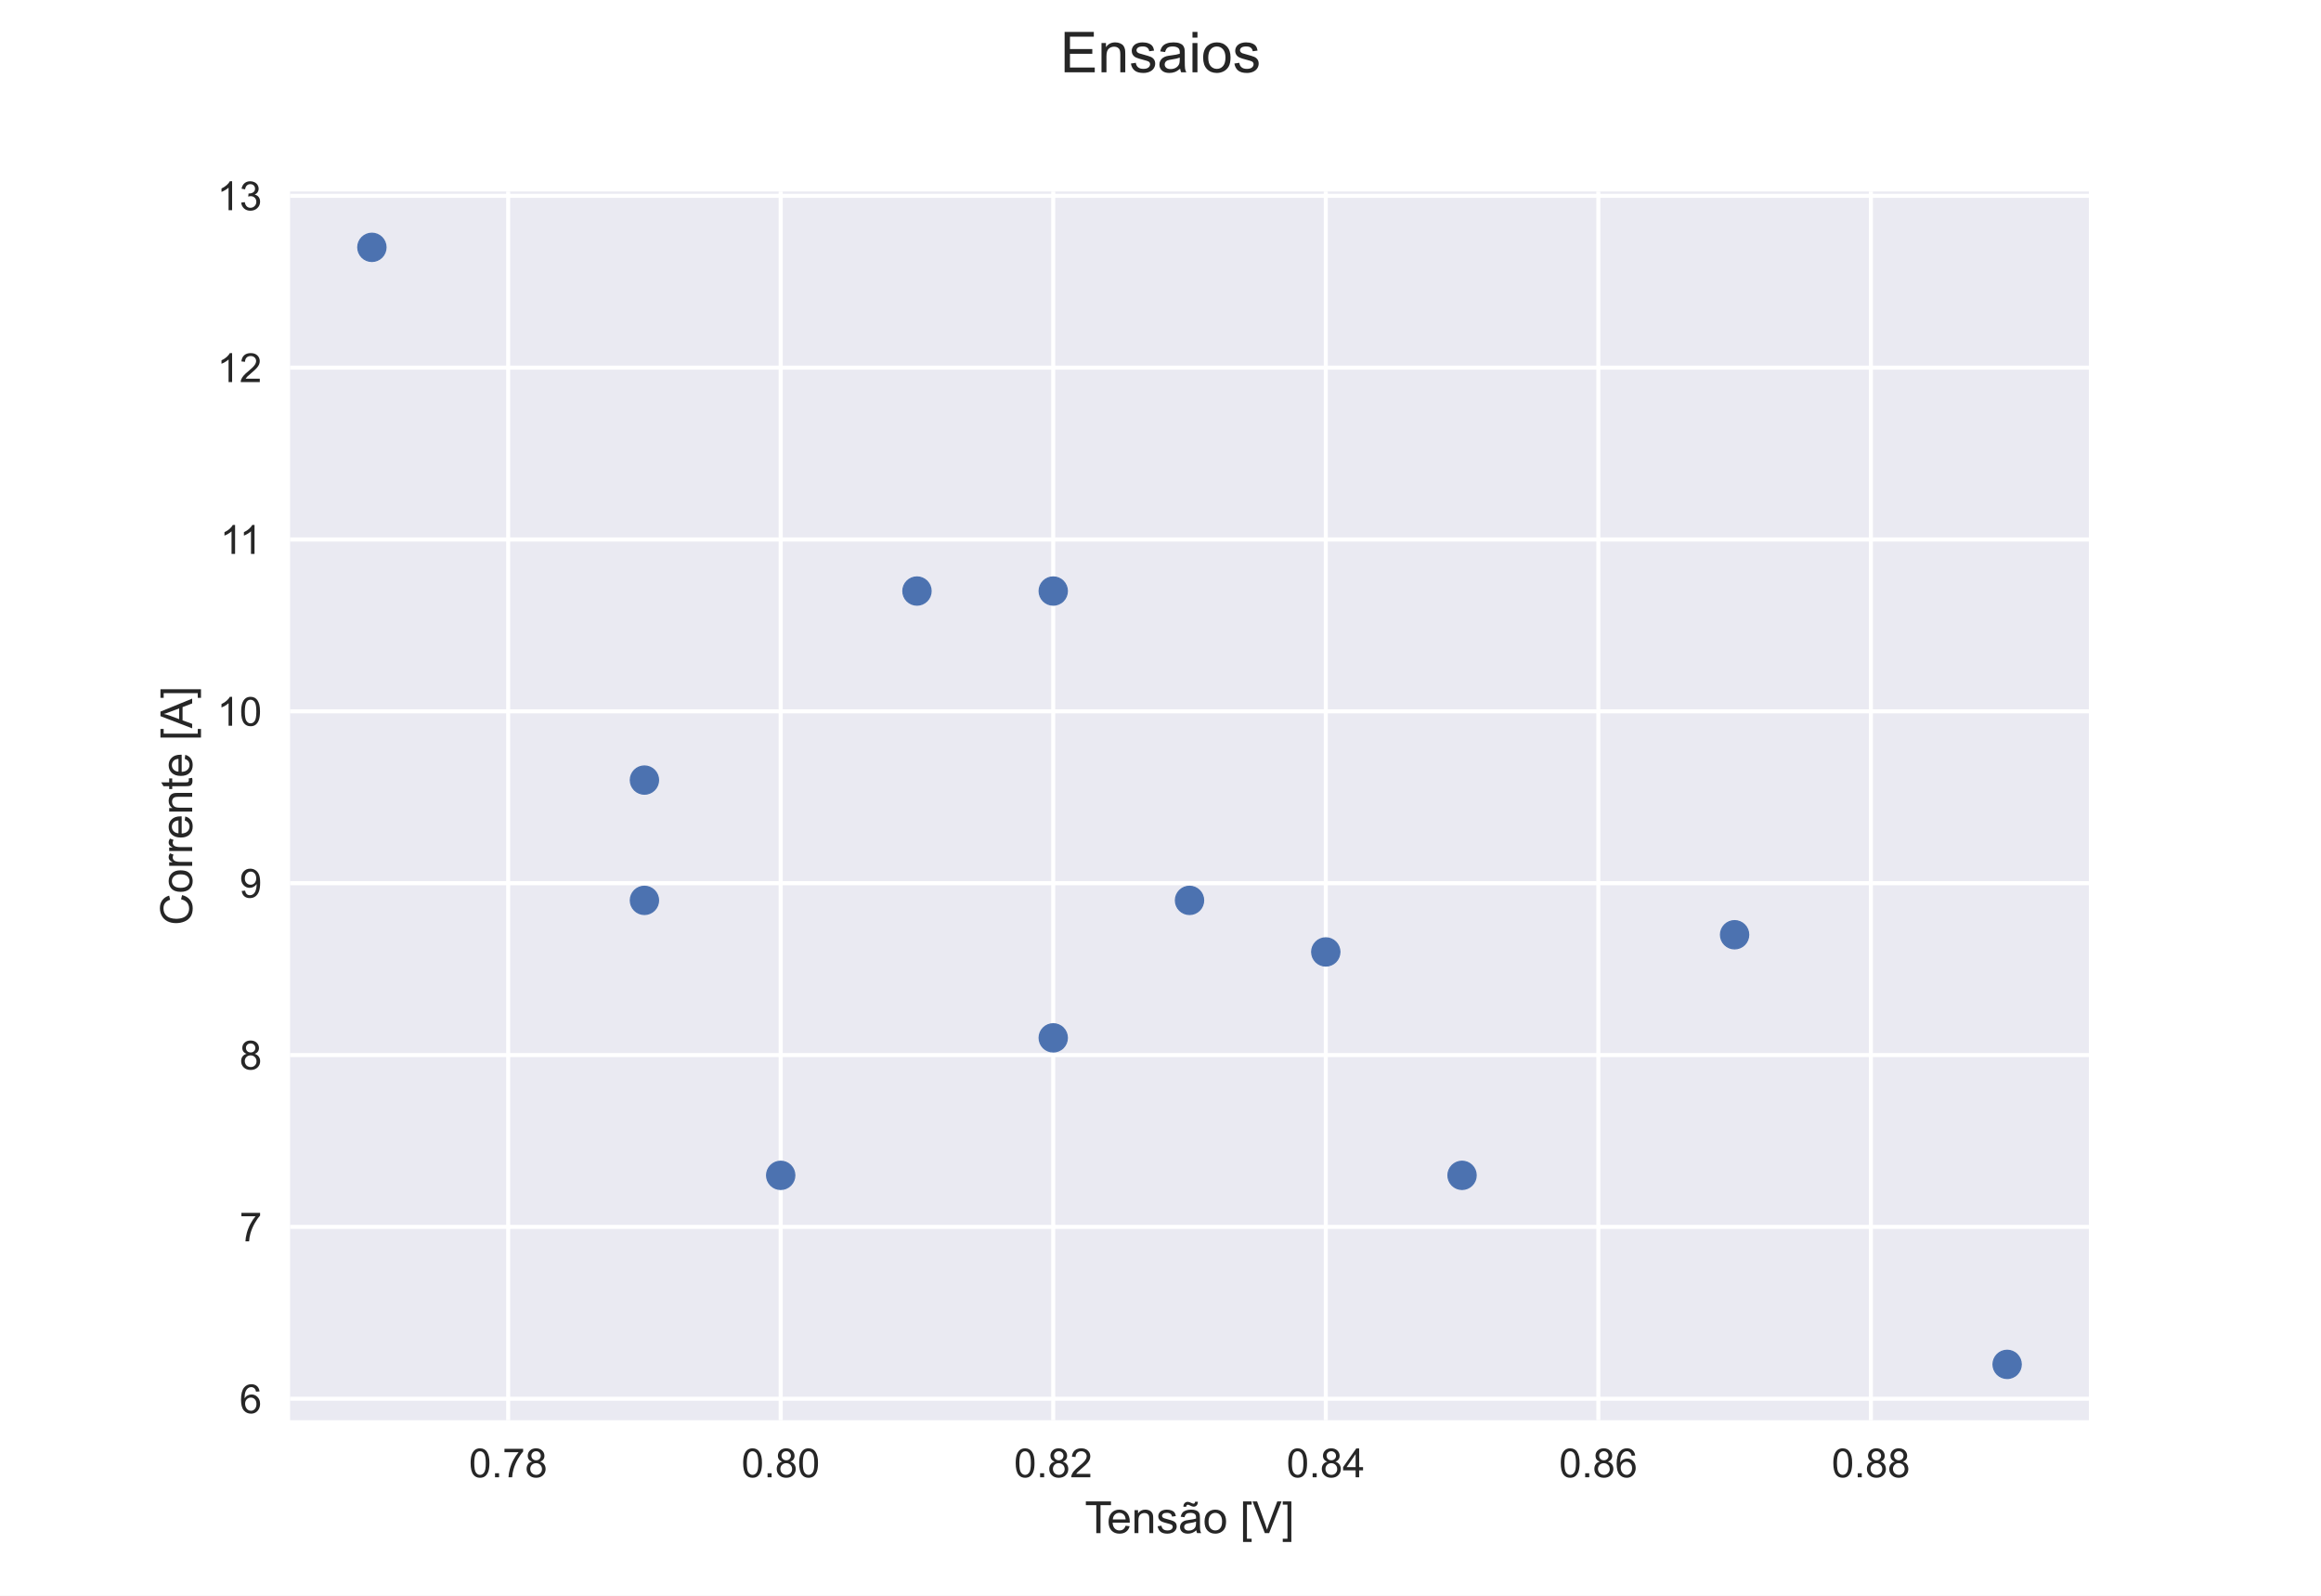
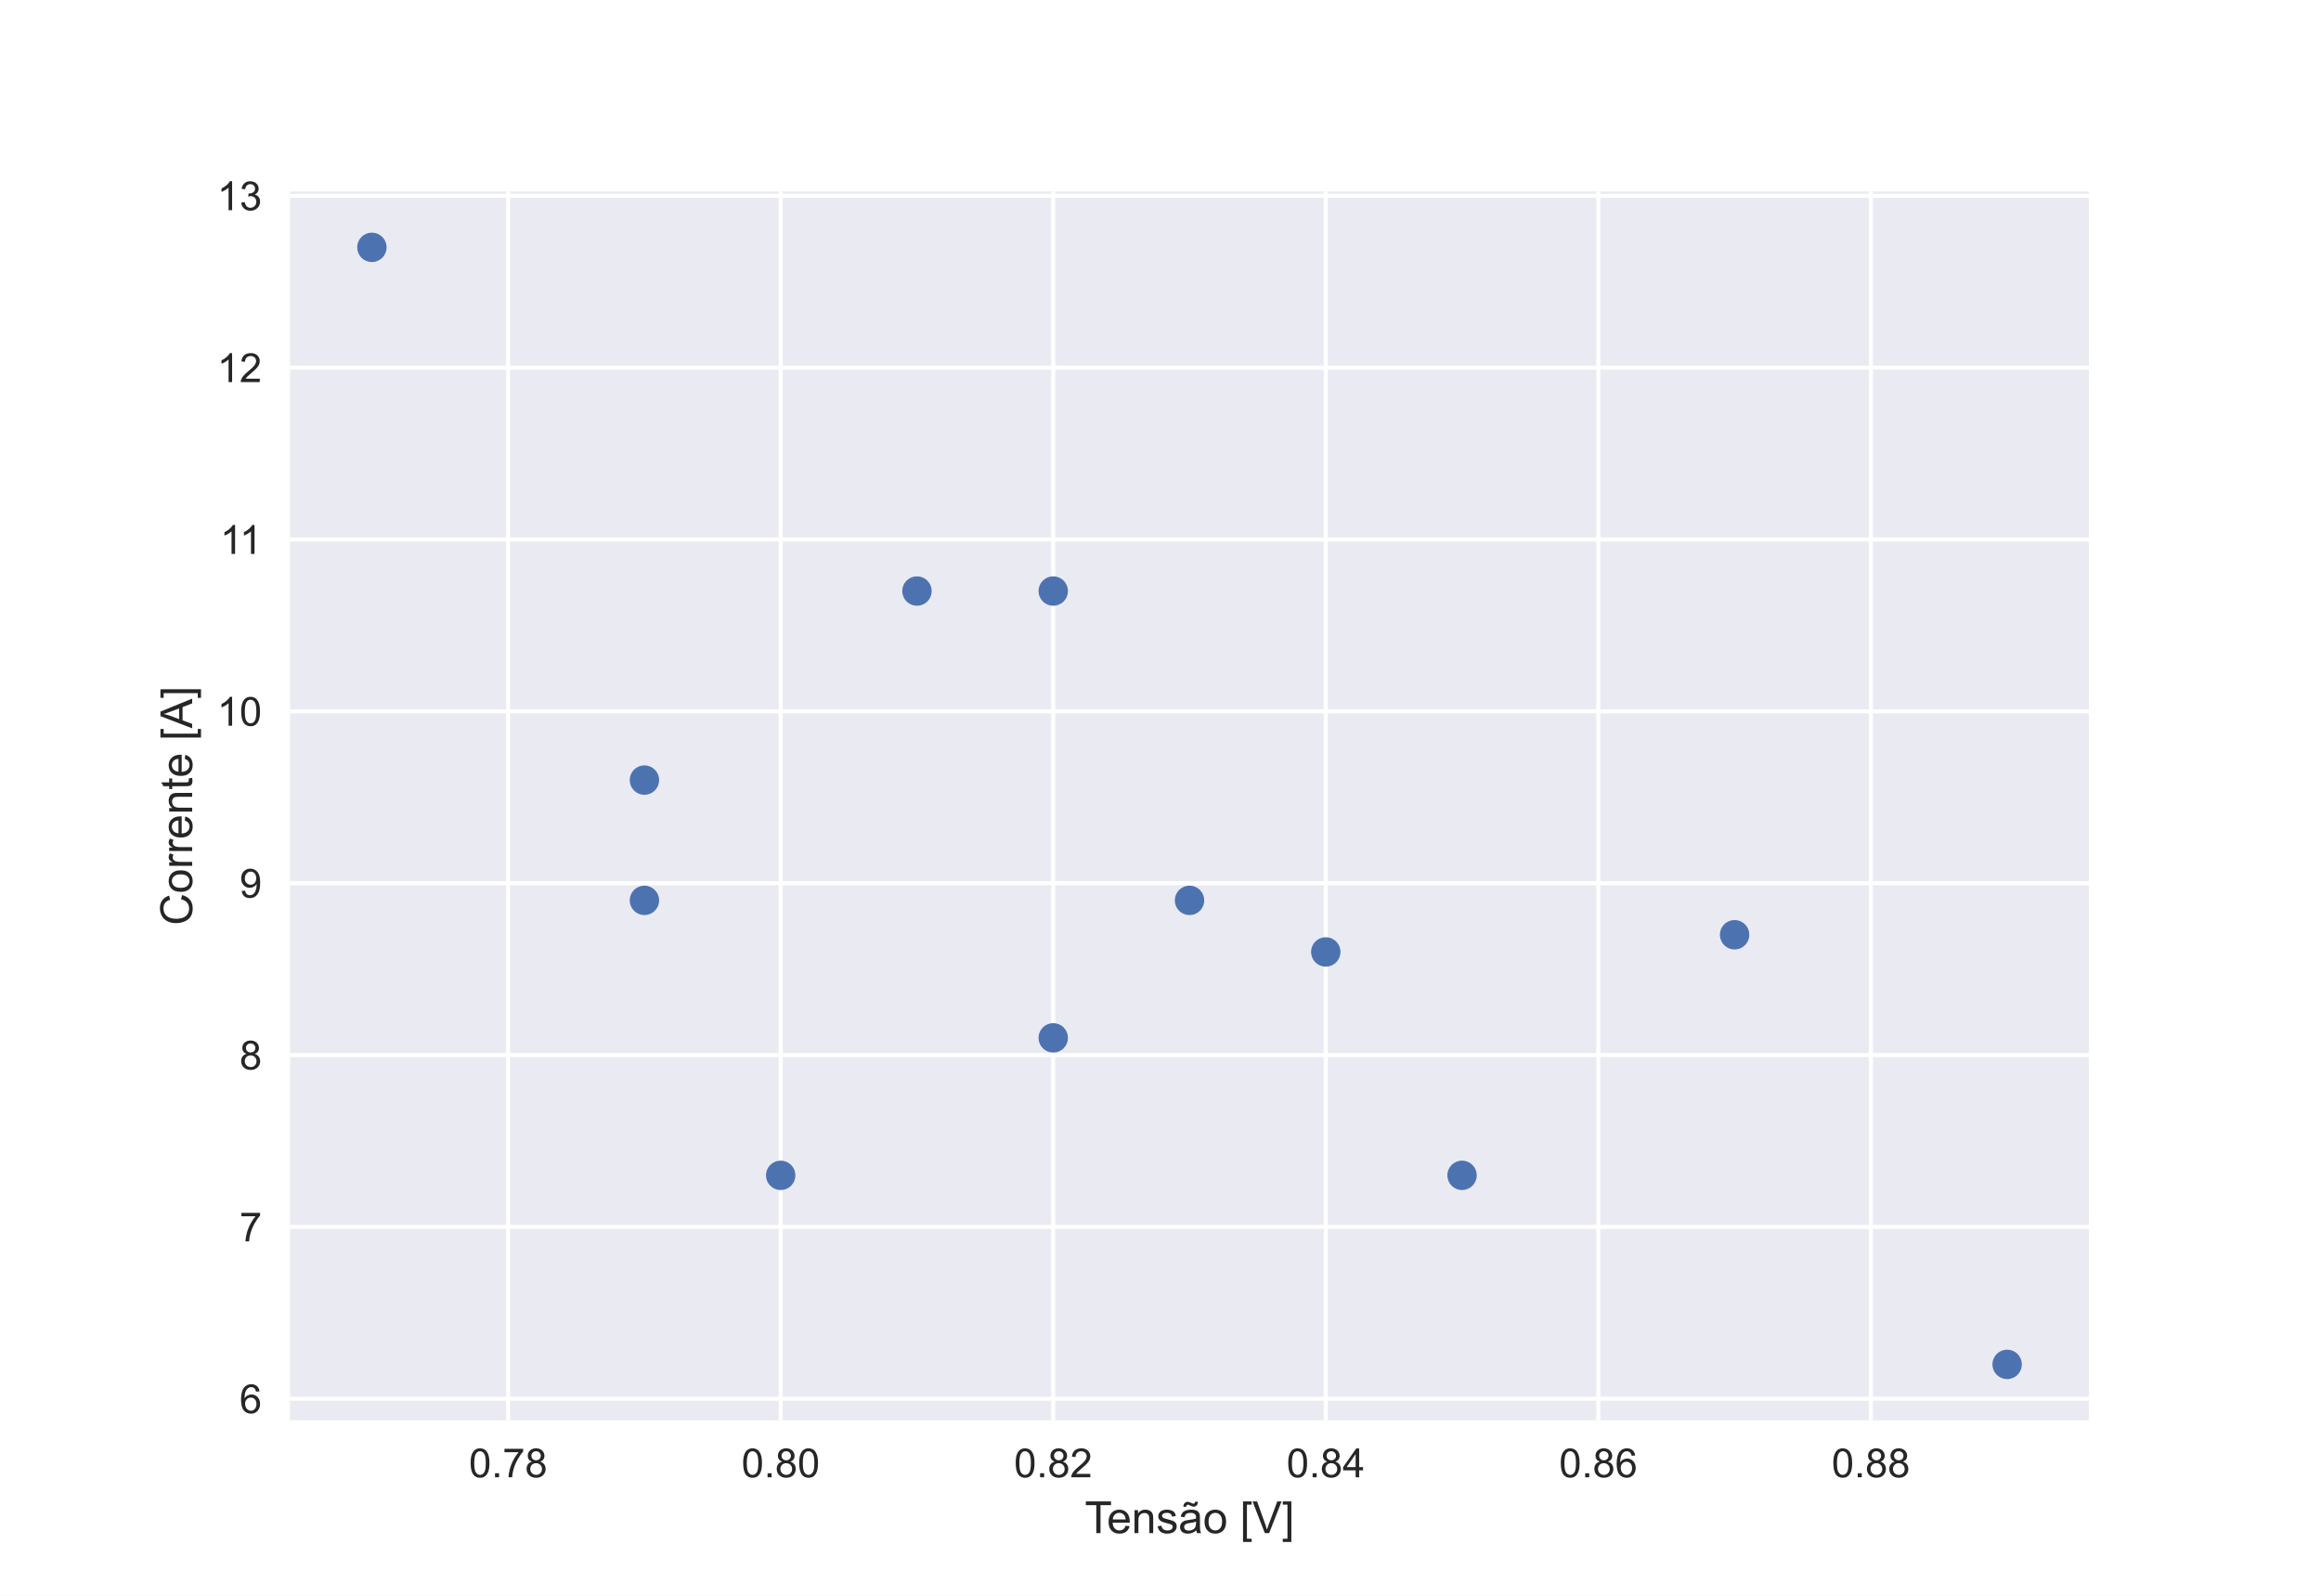
<svg xmlns="http://www.w3.org/2000/svg" xmlns:xlink="http://www.w3.org/1999/xlink" width="576pt" height="396pt" viewBox="0 0 576 396" version="1.1">
  <defs>
    <style type="text/css">*{stroke-linejoin: round; stroke-linecap: butt}</style>
  </defs>
  <g id="figure_1">
    <g id="patch_1">
      <path d="M 0 396  L 576 396  L 576 0  L 0 0  z " style="fill: #ffffff" />
    </g>
    <g id="axes_1">
      <g id="patch_2">
        <path d="M 72 352.44  L 518.4 352.44  L 518.4 47.52  L 72 47.52  z " style="fill: #eaeaf2" />
      </g>
      <g id="matplotlib.axis_1">
        <g id="xtick_1">
          <g id="line2d_1">
-             <path d="M 126.109 352.44  L 126.109 47.52  " clip-path="url(#pfe2d88cea8)" style="fill: none; stroke: #ffffff; stroke-linecap: round" />
+             <path d="M 126.109 352.44  L 126.109 47.52  " clip-path="url(#pfd1eeb20f1)" style="fill: none; stroke: #ffffff; stroke-linecap: round" />
          </g>
          <g id="line2d_2" />
          <g id="text_1">
            <g style="fill: #262626" transform="translate(116.3786 366.5978) scale(0.1 -0.1)">
              <defs>
                <path id="ArialMT-30" d="M 266 2259  Q 266 3072 433 3567  Q 600 4063 929 4331  Q 1259 4600 1759 4600  Q 2128 4600 2406 4451  Q 2684 4303 2865 4023  Q 3047 3744 3150 3342  Q 3253 2941 3253 2259  Q 3253 1453 3087 958  Q 2922 463 2592 192  Q 2263 -78 1759 -78  Q 1097 -78 719 397  Q 266 969 266 2259  z M 844 2259  Q 844 1131 1108 757  Q 1372 384 1759 384  Q 2147 384 2411 759  Q 2675 1134 2675 2259  Q 2675 3391 2411 3762  Q 2147 4134 1753 4134  Q 1366 4134 1134 3806  Q 844 3388 844 2259  z " transform="scale(0.015625)" />
                <path id="ArialMT-2e" d="M 581 0  L 581 641  L 1222 641  L 1222 0  L 581 0  z " transform="scale(0.015625)" />
                <path id="ArialMT-37" d="M 303 3981  L 303 4522  L 3269 4522  L 3269 4084  Q 2831 3619 2401 2847  Q 1972 2075 1738 1259  Q 1569 684 1522 0  L 944 0  Q 953 541 1156 1306  Q 1359 2072 1739 2783  Q 2119 3494 2547 3981  L 303 3981  z " transform="scale(0.015625)" />
                <path id="ArialMT-38" d="M 1131 2484  Q 781 2613 612 2850  Q 444 3088 444 3419  Q 444 3919 803 4259  Q 1163 4600 1759 4600  Q 2359 4600 2725 4251  Q 3091 3903 3091 3403  Q 3091 3084 2923 2848  Q 2756 2613 2416 2484  Q 2838 2347 3058 2040  Q 3278 1734 3278 1309  Q 3278 722 2862 322  Q 2447 -78 1769 -78  Q 1091 -78 675 323  Q 259 725 259 1325  Q 259 1772 486 2073  Q 713 2375 1131 2484  z M 1019 3438  Q 1019 3113 1228 2906  Q 1438 2700 1772 2700  Q 2097 2700 2305 2904  Q 2513 3109 2513 3406  Q 2513 3716 2298 3927  Q 2084 4138 1766 4138  Q 1444 4138 1231 3931  Q 1019 3725 1019 3438  z M 838 1322  Q 838 1081 952 856  Q 1066 631 1291 507  Q 1516 384 1775 384  Q 2178 384 2440 643  Q 2703 903 2703 1303  Q 2703 1709 2433 1975  Q 2163 2241 1756 2241  Q 1359 2241 1098 1978  Q 838 1716 838 1322  z " transform="scale(0.015625)" />
              </defs>
              <use xlink:href="#ArialMT-30" />
              <use xlink:href="#ArialMT-2e" x="55.615" />
              <use xlink:href="#ArialMT-37" x="83.398" />
              <use xlink:href="#ArialMT-38" x="139.014" />
            </g>
          </g>
        </g>
        <g id="xtick_2">
          <g id="line2d_3">
-             <path d="M 193.745 352.44  L 193.745 47.52  " clip-path="url(#pfe2d88cea8)" style="fill: none; stroke: #ffffff; stroke-linecap: round" />
+             <path d="M 193.745 352.44  L 193.745 47.52  " clip-path="url(#pfd1eeb20f1)" style="fill: none; stroke: #ffffff; stroke-linecap: round" />
          </g>
          <g id="line2d_4" />
          <g id="text_2">
            <g style="fill: #262626" transform="translate(184.015 366.5978) scale(0.1 -0.1)">
              <use xlink:href="#ArialMT-30" />
              <use xlink:href="#ArialMT-2e" x="55.615" />
              <use xlink:href="#ArialMT-38" x="83.398" />
              <use xlink:href="#ArialMT-30" x="139.014" />
            </g>
          </g>
        </g>
        <g id="xtick_3">
          <g id="line2d_5">
-             <path d="M 261.382 352.44  L 261.382 47.52  " clip-path="url(#pfe2d88cea8)" style="fill: none; stroke: #ffffff; stroke-linecap: round" />
+             <path d="M 261.382 352.44  L 261.382 47.52  " clip-path="url(#pfd1eeb20f1)" style="fill: none; stroke: #ffffff; stroke-linecap: round" />
          </g>
          <g id="line2d_6" />
          <g id="text_3">
            <g style="fill: #262626" transform="translate(251.6513 366.5978) scale(0.1 -0.1)">
              <defs>
                <path id="ArialMT-32" d="M 3222 541  L 3222 0  L 194 0  Q 188 203 259 391  Q 375 700 629 1000  Q 884 1300 1366 1694  Q 2113 2306 2375 2664  Q 2638 3022 2638 3341  Q 2638 3675 2398 3904  Q 2159 4134 1775 4134  Q 1369 4134 1125 3890  Q 881 3647 878 3216  L 300 3275  Q 359 3922 746 4261  Q 1134 4600 1788 4600  Q 2447 4600 2831 4234  Q 3216 3869 3216 3328  Q 3216 3053 3103 2787  Q 2991 2522 2730 2228  Q 2469 1934 1863 1422  Q 1356 997 1212 845  Q 1069 694 975 541  L 3222 541  z " transform="scale(0.015625)" />
              </defs>
              <use xlink:href="#ArialMT-30" />
              <use xlink:href="#ArialMT-2e" x="55.615" />
              <use xlink:href="#ArialMT-38" x="83.398" />
              <use xlink:href="#ArialMT-32" x="139.014" />
            </g>
          </g>
        </g>
        <g id="xtick_4">
          <g id="line2d_7">
-             <path d="M 329.018 352.44  L 329.018 47.52  " clip-path="url(#pfe2d88cea8)" style="fill: none; stroke: #ffffff; stroke-linecap: round" />
+             <path d="M 329.018 352.44  L 329.018 47.52  " clip-path="url(#pfd1eeb20f1)" style="fill: none; stroke: #ffffff; stroke-linecap: round" />
          </g>
          <g id="line2d_8" />
          <g id="text_4">
            <g style="fill: #262626" transform="translate(319.2877 366.5978) scale(0.1 -0.1)">
              <defs>
                <path id="ArialMT-34" d="M 2069 0  L 2069 1097  L 81 1097  L 81 1613  L 2172 4581  L 2631 4581  L 2631 1613  L 3250 1613  L 3250 1097  L 2631 1097  L 2631 0  L 2069 0  z M 2069 1613  L 2069 3678  L 634 1613  L 2069 1613  z " transform="scale(0.015625)" />
              </defs>
              <use xlink:href="#ArialMT-30" />
              <use xlink:href="#ArialMT-2e" x="55.615" />
              <use xlink:href="#ArialMT-38" x="83.398" />
              <use xlink:href="#ArialMT-34" x="139.014" />
            </g>
          </g>
        </g>
        <g id="xtick_5">
          <g id="line2d_9">
-             <path d="M 396.655 352.44  L 396.655 47.52  " clip-path="url(#pfe2d88cea8)" style="fill: none; stroke: #ffffff; stroke-linecap: round" />
+             <path d="M 396.655 352.44  L 396.655 47.52  " clip-path="url(#pfd1eeb20f1)" style="fill: none; stroke: #ffffff; stroke-linecap: round" />
          </g>
          <g id="line2d_10" />
          <g id="text_5">
            <g style="fill: #262626" transform="translate(386.9241 366.5978) scale(0.1 -0.1)">
              <defs>
                <path id="ArialMT-36" d="M 3184 3459  L 2625 3416  Q 2550 3747 2413 3897  Q 2184 4138 1850 4138  Q 1581 4138 1378 3988  Q 1113 3794 959 3422  Q 806 3050 800 2363  Q 1003 2672 1297 2822  Q 1591 2972 1913 2972  Q 2475 2972 2870 2558  Q 3266 2144 3266 1488  Q 3266 1056 3080 686  Q 2894 316 2569 119  Q 2244 -78 1831 -78  Q 1128 -78 684 439  Q 241 956 241 2144  Q 241 3472 731 4075  Q 1159 4600 1884 4600  Q 2425 4600 2770 4297  Q 3116 3994 3184 3459  z M 888 1484  Q 888 1194 1011 928  Q 1134 663 1356 523  Q 1578 384 1822 384  Q 2178 384 2434 671  Q 2691 959 2691 1453  Q 2691 1928 2437 2201  Q 2184 2475 1800 2475  Q 1419 2475 1153 2201  Q 888 1928 888 1484  z " transform="scale(0.015625)" />
              </defs>
              <use xlink:href="#ArialMT-30" />
              <use xlink:href="#ArialMT-2e" x="55.615" />
              <use xlink:href="#ArialMT-38" x="83.398" />
              <use xlink:href="#ArialMT-36" x="139.014" />
            </g>
          </g>
        </g>
        <g id="xtick_6">
          <g id="line2d_11">
-             <path d="M 464.291 352.44  L 464.291 47.52  " clip-path="url(#pfe2d88cea8)" style="fill: none; stroke: #ffffff; stroke-linecap: round" />
+             <path d="M 464.291 352.44  L 464.291 47.52  " clip-path="url(#pfd1eeb20f1)" style="fill: none; stroke: #ffffff; stroke-linecap: round" />
          </g>
          <g id="line2d_12" />
          <g id="text_6">
            <g style="fill: #262626" transform="translate(454.5604 366.5978) scale(0.1 -0.1)">
              <use xlink:href="#ArialMT-30" />
              <use xlink:href="#ArialMT-2e" x="55.615" />
              <use xlink:href="#ArialMT-38" x="83.398" />
              <use xlink:href="#ArialMT-38" x="139.014" />
            </g>
          </g>
        </g>
        <g id="text_7">
          <g style="fill: #262626" transform="translate(269.2159 380.4589) scale(0.11 -0.11)">
            <defs>
              <path id="ArialMT-54" d="M 1659 0  L 1659 4041  L 150 4041  L 150 4581  L 3781 4581  L 3781 4041  L 2266 4041  L 2266 0  L 1659 0  z " transform="scale(0.015625)" />
              <path id="ArialMT-65" d="M 2694 1069  L 3275 997  Q 3138 488 2766 206  Q 2394 -75 1816 -75  Q 1088 -75 661 373  Q 234 822 234 1631  Q 234 2469 665 2931  Q 1097 3394 1784 3394  Q 2450 3394 2872 2941  Q 3294 2488 3294 1666  Q 3294 1616 3291 1516  L 816 1516  Q 847 969 1125 678  Q 1403 388 1819 388  Q 2128 388 2347 550  Q 2566 713 2694 1069  z M 847 1978  L 2700 1978  Q 2663 2397 2488 2606  Q 2219 2931 1791 2931  Q 1403 2931 1139 2672  Q 875 2413 847 1978  z " transform="scale(0.015625)" />
              <path id="ArialMT-6e" d="M 422 0  L 422 3319  L 928 3319  L 928 2847  Q 1294 3394 1984 3394  Q 2284 3394 2536 3286  Q 2788 3178 2913 3003  Q 3038 2828 3088 2588  Q 3119 2431 3119 2041  L 3119 0  L 2556 0  L 2556 2019  Q 2556 2363 2490 2533  Q 2425 2703 2258 2804  Q 2091 2906 1866 2906  Q 1506 2906 1245 2678  Q 984 2450 984 1813  L 984 0  L 422 0  z " transform="scale(0.015625)" />
              <path id="ArialMT-73" d="M 197 991  L 753 1078  Q 800 744 1014 566  Q 1228 388 1613 388  Q 2000 388 2187 545  Q 2375 703 2375 916  Q 2375 1106 2209 1216  Q 2094 1291 1634 1406  Q 1016 1563 777 1677  Q 538 1791 414 1992  Q 291 2194 291 2438  Q 291 2659 392 2848  Q 494 3038 669 3163  Q 800 3259 1026 3326  Q 1253 3394 1513 3394  Q 1903 3394 2198 3281  Q 2494 3169 2634 2976  Q 2775 2784 2828 2463  L 2278 2388  Q 2241 2644 2061 2787  Q 1881 2931 1553 2931  Q 1166 2931 1000 2803  Q 834 2675 834 2503  Q 834 2394 903 2306  Q 972 2216 1119 2156  Q 1203 2125 1616 2013  Q 2213 1853 2448 1751  Q 2684 1650 2818 1456  Q 2953 1263 2953 975  Q 2953 694 2789 445  Q 2625 197 2315 61  Q 2006 -75 1616 -75  Q 969 -75 630 194  Q 291 463 197 991  z " transform="scale(0.015625)" />
              <path id="ArialMT-e3" d="M 2588 409  Q 2275 144 1986 34  Q 1697 -75 1366 -75  Q 819 -75 525 192  Q 231 459 231 875  Q 231 1119 342 1320  Q 453 1522 633 1644  Q 813 1766 1038 1828  Q 1203 1872 1538 1913  Q 2219 1994 2541 2106  Q 2544 2222 2544 2253  Q 2544 2597 2384 2738  Q 2169 2928 1744 2928  Q 1347 2928 1158 2789  Q 969 2650 878 2297  L 328 2372  Q 403 2725 575 2942  Q 747 3159 1072 3276  Q 1397 3394 1825 3394  Q 2250 3394 2515 3294  Q 2781 3194 2906 3042  Q 3031 2891 3081 2659  Q 3109 2516 3109 2141  L 3109 1391  Q 3109 606 3145 398  Q 3181 191 3288 0  L 2700 0  Q 2613 175 2588 409  z M 2541 1666  Q 2234 1541 1622 1453  Q 1275 1403 1131 1340  Q 988 1278 909 1158  Q 831 1038 831 891  Q 831 666 1001 516  Q 1172 366 1500 366  Q 1825 366 2078 508  Q 2331 650 2450 897  Q 2541 1088 2541 1459  L 2541 1666  z M 718 3809  Q 715 4134 896 4328  Q 1074 4522 1352 4522  Q 1546 4522 1880 4353  Q 2065 4259 2174 4259  Q 2274 4259 2327 4314  Q 2380 4369 2402 4531  L 2809 4531  Q 2799 4175 2629 3997  Q 2459 3819 2196 3819  Q 1999 3819 1677 3994  Q 1468 4106 1371 4106  Q 1265 4106 1199 4031  Q 1130 3956 1134 3809  L 718 3809  z " transform="scale(0.015625)" />
              <path id="ArialMT-6f" d="M 213 1659  Q 213 2581 725 3025  Q 1153 3394 1769 3394  Q 2453 3394 2887 2945  Q 3322 2497 3322 1706  Q 3322 1066 3130 698  Q 2938 331 2570 128  Q 2203 -75 1769 -75  Q 1072 -75 642 372  Q 213 819 213 1659  z M 791 1659  Q 791 1022 1069 705  Q 1347 388 1769 388  Q 2188 388 2466 706  Q 2744 1025 2744 1678  Q 2744 2294 2464 2611  Q 2184 2928 1769 2928  Q 1347 2928 1069 2612  Q 791 2297 791 1659  z " transform="scale(0.015625)" />
              <path id="ArialMT-20" transform="scale(0.015625)" />
              <path id="ArialMT-5b" d="M 434 -1272  L 434 4581  L 1675 4581  L 1675 4116  L 997 4116  L 997 -806  L 1675 -806  L 1675 -1272  L 434 -1272  z " transform="scale(0.015625)" />
              <path id="ArialMT-56" d="M 1803 0  L 28 4581  L 684 4581  L 1875 1253  Q 2019 853 2116 503  Q 2222 878 2363 1253  L 3600 4581  L 4219 4581  L 2425 0  L 1803 0  z " transform="scale(0.015625)" />
              <path id="ArialMT-5d" d="M 1363 -1272  L 122 -1272  L 122 -806  L 800 -806  L 800 4116  L 122 4116  L 122 4581  L 1363 4581  L 1363 -1272  z " transform="scale(0.015625)" />
            </defs>
            <use xlink:href="#ArialMT-54" />
            <use xlink:href="#ArialMT-65" x="49.959" />
            <use xlink:href="#ArialMT-6e" x="105.574" />
            <use xlink:href="#ArialMT-73" x="161.189" />
            <use xlink:href="#ArialMT-e3" x="211.189" />
            <use xlink:href="#ArialMT-6f" x="266.805" />
            <use xlink:href="#ArialMT-20" x="322.42" />
            <use xlink:href="#ArialMT-5b" x="350.203" />
            <use xlink:href="#ArialMT-56" x="377.986" />
            <use xlink:href="#ArialMT-5d" x="444.686" />
          </g>
        </g>
      </g>
      <g id="matplotlib.axis_2">
        <g id="ytick_1">
          <g id="line2d_13">
-             <path d="M 72 347.109  L 518.4 347.109  " clip-path="url(#pfe2d88cea8)" style="fill: none; stroke: #ffffff; stroke-linecap: round" />
+             <path d="M 72 347.109  L 518.4 347.109  " clip-path="url(#pfd1eeb20f1)" style="fill: none; stroke: #ffffff; stroke-linecap: round" />
          </g>
          <g id="line2d_14" />
          <g id="text_8">
            <g style="fill: #262626" transform="translate(59.43906 350.6881) scale(0.1 -0.1)">
              <use xlink:href="#ArialMT-36" />
            </g>
          </g>
        </g>
        <g id="ytick_2">
          <g id="line2d_15">
-             <path d="M 72 304.463  L 518.4 304.463  " clip-path="url(#pfe2d88cea8)" style="fill: none; stroke: #ffffff; stroke-linecap: round" />
+             <path d="M 72 304.463  L 518.4 304.463  " clip-path="url(#pfd1eeb20f1)" style="fill: none; stroke: #ffffff; stroke-linecap: round" />
          </g>
          <g id="line2d_16" />
          <g id="text_9">
            <g style="fill: #262626" transform="translate(59.43906 308.042) scale(0.1 -0.1)">
              <use xlink:href="#ArialMT-37" />
            </g>
          </g>
        </g>
        <g id="ytick_3">
          <g id="line2d_17">
-             <path d="M 72 261.817  L 518.4 261.817  " clip-path="url(#pfe2d88cea8)" style="fill: none; stroke: #ffffff; stroke-linecap: round" />
+             <path d="M 72 261.817  L 518.4 261.817  " clip-path="url(#pfd1eeb20f1)" style="fill: none; stroke: #ffffff; stroke-linecap: round" />
          </g>
          <g id="line2d_18" />
          <g id="text_10">
            <g style="fill: #262626" transform="translate(59.43906 265.3958) scale(0.1 -0.1)">
              <use xlink:href="#ArialMT-38" />
            </g>
          </g>
        </g>
        <g id="ytick_4">
          <g id="line2d_19">
-             <path d="M 72 219.171  L 518.4 219.171  " clip-path="url(#pfe2d88cea8)" style="fill: none; stroke: #ffffff; stroke-linecap: round" />
+             <path d="M 72 219.171  L 518.4 219.171  " clip-path="url(#pfd1eeb20f1)" style="fill: none; stroke: #ffffff; stroke-linecap: round" />
          </g>
          <g id="line2d_20" />
          <g id="text_11">
            <g style="fill: #262626" transform="translate(59.43906 222.7497) scale(0.1 -0.1)">
              <defs>
                <path id="ArialMT-39" d="M 350 1059  L 891 1109  Q 959 728 1153 556  Q 1347 384 1650 384  Q 1909 384 2104 503  Q 2300 622 2425 820  Q 2550 1019 2634 1356  Q 2719 1694 2719 2044  Q 2719 2081 2716 2156  Q 2547 1888 2255 1720  Q 1963 1553 1622 1553  Q 1053 1553 659 1965  Q 266 2378 266 3053  Q 266 3750 677 4175  Q 1088 4600 1706 4600  Q 2153 4600 2523 4359  Q 2894 4119 3086 3673  Q 3278 3228 3278 2384  Q 3278 1506 3087 986  Q 2897 466 2520 194  Q 2144 -78 1638 -78  Q 1100 -78 759 220  Q 419 519 350 1059  z M 2653 3081  Q 2653 3566 2395 3850  Q 2138 4134 1775 4134  Q 1400 4134 1122 3828  Q 844 3522 844 3034  Q 844 2597 1108 2323  Q 1372 2050 1759 2050  Q 2150 2050 2401 2323  Q 2653 2597 2653 3081  z " transform="scale(0.015625)" />
              </defs>
              <use xlink:href="#ArialMT-39" />
            </g>
          </g>
        </g>
        <g id="ytick_5">
          <g id="line2d_21">
-             <path d="M 72 176.525  L 518.4 176.525  " clip-path="url(#pfe2d88cea8)" style="fill: none; stroke: #ffffff; stroke-linecap: round" />
+             <path d="M 72 176.525  L 518.4 176.525  " clip-path="url(#pfd1eeb20f1)" style="fill: none; stroke: #ffffff; stroke-linecap: round" />
          </g>
          <g id="line2d_22" />
          <g id="text_12">
            <g style="fill: #262626" transform="translate(53.87812 180.1035) scale(0.1 -0.1)">
              <defs>
                <path id="ArialMT-31" d="M 2384 0  L 1822 0  L 1822 3584  Q 1619 3391 1289 3197  Q 959 3003 697 2906  L 697 3450  Q 1169 3672 1522 3987  Q 1875 4303 2022 4600  L 2384 4600  L 2384 0  z " transform="scale(0.015625)" />
              </defs>
              <use xlink:href="#ArialMT-31" />
              <use xlink:href="#ArialMT-30" x="55.615" />
            </g>
          </g>
        </g>
        <g id="ytick_6">
          <g id="line2d_23">
-             <path d="M 72 133.878  L 518.4 133.878  " clip-path="url(#pfe2d88cea8)" style="fill: none; stroke: #ffffff; stroke-linecap: round" />
+             <path d="M 72 133.878  L 518.4 133.878  " clip-path="url(#pfd1eeb20f1)" style="fill: none; stroke: #ffffff; stroke-linecap: round" />
          </g>
          <g id="line2d_24" />
          <g id="text_13">
            <g style="fill: #262626" transform="translate(54.61563 137.4574) scale(0.1 -0.1)">
              <use xlink:href="#ArialMT-31" />
              <use xlink:href="#ArialMT-31" x="48.24" />
            </g>
          </g>
        </g>
        <g id="ytick_7">
          <g id="line2d_25">
-             <path d="M 72 91.232  L 518.4 91.232  " clip-path="url(#pfe2d88cea8)" style="fill: none; stroke: #ffffff; stroke-linecap: round" />
+             <path d="M 72 91.232  L 518.4 91.232  " clip-path="url(#pfd1eeb20f1)" style="fill: none; stroke: #ffffff; stroke-linecap: round" />
          </g>
          <g id="line2d_26" />
          <g id="text_14">
            <g style="fill: #262626" transform="translate(53.87812 94.81121) scale(0.1 -0.1)">
              <use xlink:href="#ArialMT-31" />
              <use xlink:href="#ArialMT-32" x="55.615" />
            </g>
          </g>
        </g>
        <g id="ytick_8">
          <g id="line2d_27">
-             <path d="M 72 48.586  L 518.4 48.586  " clip-path="url(#pfe2d88cea8)" style="fill: none; stroke: #ffffff; stroke-linecap: round" />
+             <path d="M 72 48.586  L 518.4 48.586  " clip-path="url(#pfd1eeb20f1)" style="fill: none; stroke: #ffffff; stroke-linecap: round" />
          </g>
          <g id="line2d_28" />
          <g id="text_15">
            <g style="fill: #262626" transform="translate(53.87812 52.16506) scale(0.1 -0.1)">
              <defs>
                <path id="ArialMT-33" d="M 269 1209  L 831 1284  Q 928 806 1161 595  Q 1394 384 1728 384  Q 2125 384 2398 659  Q 2672 934 2672 1341  Q 2672 1728 2419 1979  Q 2166 2231 1775 2231  Q 1616 2231 1378 2169  L 1441 2663  Q 1497 2656 1531 2656  Q 1891 2656 2178 2843  Q 2466 3031 2466 3422  Q 2466 3731 2256 3934  Q 2047 4138 1716 4138  Q 1388 4138 1169 3931  Q 950 3725 888 3313  L 325 3413  Q 428 3978 793 4289  Q 1159 4600 1703 4600  Q 2078 4600 2393 4439  Q 2709 4278 2876 4000  Q 3044 3722 3044 3409  Q 3044 3113 2884 2869  Q 2725 2625 2413 2481  Q 2819 2388 3044 2092  Q 3269 1797 3269 1353  Q 3269 753 2831 336  Q 2394 -81 1725 -81  Q 1122 -81 723 278  Q 325 638 269 1209  z " transform="scale(0.015625)" />
              </defs>
              <use xlink:href="#ArialMT-31" />
              <use xlink:href="#ArialMT-33" x="55.615" />
            </g>
          </g>
        </g>
        <g id="text_16">
          <g style="fill: #262626" transform="translate(47.69188 229.6293) rotate(-90) scale(0.11 -0.11)">
            <defs>
              <path id="ArialMT-43" d="M 3763 1606  L 4369 1453  Q 4178 706 3683 314  Q 3188 -78 2472 -78  Q 1731 -78 1267 223  Q 803 525 561 1097  Q 319 1669 319 2325  Q 319 3041 592 3573  Q 866 4106 1370 4382  Q 1875 4659 2481 4659  Q 3169 4659 3637 4309  Q 4106 3959 4291 3325  L 3694 3184  Q 3534 3684 3231 3912  Q 2928 4141 2469 4141  Q 1941 4141 1586 3887  Q 1231 3634 1087 3207  Q 944 2781 944 2328  Q 944 1744 1114 1308  Q 1284 872 1643 656  Q 2003 441 2422 441  Q 2931 441 3284 734  Q 3638 1028 3763 1606  z " transform="scale(0.015625)" />
              <path id="ArialMT-72" d="M 416 0  L 416 3319  L 922 3319  L 922 2816  Q 1116 3169 1280 3281  Q 1444 3394 1641 3394  Q 1925 3394 2219 3213  L 2025 2691  Q 1819 2813 1613 2813  Q 1428 2813 1281 2702  Q 1134 2591 1072 2394  Q 978 2094 978 1738  L 978 0  L 416 0  z " transform="scale(0.015625)" />
              <path id="ArialMT-74" d="M 1650 503  L 1731 6  Q 1494 -44 1306 -44  Q 1000 -44 831 53  Q 663 150 594 308  Q 525 466 525 972  L 525 2881  L 113 2881  L 113 3319  L 525 3319  L 525 4141  L 1084 4478  L 1084 3319  L 1650 3319  L 1650 2881  L 1084 2881  L 1084 941  Q 1084 700 1114 631  Q 1144 563 1211 522  Q 1278 481 1403 481  Q 1497 481 1650 503  z " transform="scale(0.015625)" />
              <path id="ArialMT-41" d="M -9 0  L 1750 4581  L 2403 4581  L 4278 0  L 3588 0  L 3053 1388  L 1138 1388  L 634 0  L -9 0  z M 1313 1881  L 2866 1881  L 2388 3150  Q 2169 3728 2063 4100  Q 1975 3659 1816 3225  L 1313 1881  z " transform="scale(0.015625)" />
            </defs>
            <use xlink:href="#ArialMT-43" />
            <use xlink:href="#ArialMT-6f" x="72.217" />
            <use xlink:href="#ArialMT-72" x="127.832" />
            <use xlink:href="#ArialMT-72" x="161.133" />
            <use xlink:href="#ArialMT-65" x="194.434" />
            <use xlink:href="#ArialMT-6e" x="250.049" />
            <use xlink:href="#ArialMT-74" x="305.664" />
            <use xlink:href="#ArialMT-65" x="333.447" />
            <use xlink:href="#ArialMT-20" x="389.062" />
            <use xlink:href="#ArialMT-5b" x="416.846" />
            <use xlink:href="#ArialMT-41" x="444.629" />
            <use xlink:href="#ArialMT-5d" x="511.328" />
          </g>
        </g>
      </g>
      <g id="PathCollection_1">
        <defs>
-           <path id="m2a05843992" d="M 0 3.5  C 0.928 3.5 1.819 3.131 2.475 2.475  C 3.131 1.819 3.5 0.928 3.5 0  C 3.5 -0.928 3.131 -1.819 2.475 -2.475  C 1.819 -3.131 0.928 -3.5 0 -3.5  C -0.928 -3.5 -1.819 -3.131 -2.475 -2.475  C -3.131 -1.819 -3.5 -0.928 -3.5 0  C -3.5 0.928 -3.131 1.819 -2.475 2.475  C -1.819 3.131 -0.928 3.5 0 3.5  z " style="stroke: #4c72b0; stroke-width: 0.3" />
+           <path id="mcbdb23ca40" d="M 0 3.5  C 0.928 3.5 1.819 3.131 2.475 2.475  C 3.131 1.819 3.5 0.928 3.5 0  C 3.5 -0.928 3.131 -1.819 2.475 -2.475  C 1.819 -3.131 0.928 -3.5 0 -3.5  C -0.928 -3.5 -1.819 -3.131 -2.475 -2.475  C -3.131 -1.819 -3.5 -0.928 -3.5 0  C -3.5 0.928 -3.131 1.819 -2.475 2.475  C -1.819 3.131 -0.928 3.5 0 3.5  z " style="stroke: #4c72b0; stroke-width: 0.3" />
        </defs>
-         <g clip-path="url(#pfe2d88cea8)">
-           <use xlink:href="#m2a05843992" x="430.473" y="231.965" style="fill: #4c72b0; stroke: #4c72b0; stroke-width: 0.3" />
-           <use xlink:href="#m2a05843992" x="261.382" y="257.552" style="fill: #4c72b0; stroke: #4c72b0; stroke-width: 0.3" />
-           <use xlink:href="#m2a05843992" x="92.291" y="61.38" style="fill: #4c72b0; stroke: #4c72b0; stroke-width: 0.3" />
-           <use xlink:href="#m2a05843992" x="193.745" y="291.669" style="fill: #4c72b0; stroke: #4c72b0; stroke-width: 0.3" />
-           <use xlink:href="#m2a05843992" x="295.2" y="223.435" style="fill: #4c72b0; stroke: #4c72b0; stroke-width: 0.3" />
-           <use xlink:href="#m2a05843992" x="329.018" y="236.229" style="fill: #4c72b0; stroke: #4c72b0; stroke-width: 0.3" />
-           <use xlink:href="#m2a05843992" x="362.836" y="291.669" style="fill: #4c72b0; stroke: #4c72b0; stroke-width: 0.3" />
-           <use xlink:href="#m2a05843992" x="159.927" y="193.583" style="fill: #4c72b0; stroke: #4c72b0; stroke-width: 0.3" />
-           <use xlink:href="#m2a05843992" x="498.109" y="338.58" style="fill: #4c72b0; stroke: #4c72b0; stroke-width: 0.3" />
-           <use xlink:href="#m2a05843992" x="159.927" y="223.435" style="fill: #4c72b0; stroke: #4c72b0; stroke-width: 0.3" />
-           <use xlink:href="#m2a05843992" x="261.382" y="146.672" style="fill: #4c72b0; stroke: #4c72b0; stroke-width: 0.3" />
-           <use xlink:href="#m2a05843992" x="227.564" y="146.672" style="fill: #4c72b0; stroke: #4c72b0; stroke-width: 0.3" />
+         <g clip-path="url(#pfd1eeb20f1)">
+           <use xlink:href="#mcbdb23ca40" x="430.473" y="231.965" style="fill: #4c72b0; stroke: #4c72b0; stroke-width: 0.3" />
+           <use xlink:href="#mcbdb23ca40" x="261.382" y="257.552" style="fill: #4c72b0; stroke: #4c72b0; stroke-width: 0.3" />
+           <use xlink:href="#mcbdb23ca40" x="92.291" y="61.38" style="fill: #4c72b0; stroke: #4c72b0; stroke-width: 0.3" />
+           <use xlink:href="#mcbdb23ca40" x="193.745" y="291.669" style="fill: #4c72b0; stroke: #4c72b0; stroke-width: 0.3" />
+           <use xlink:href="#mcbdb23ca40" x="295.2" y="223.435" style="fill: #4c72b0; stroke: #4c72b0; stroke-width: 0.3" />
+           <use xlink:href="#mcbdb23ca40" x="329.018" y="236.229" style="fill: #4c72b0; stroke: #4c72b0; stroke-width: 0.3" />
+           <use xlink:href="#mcbdb23ca40" x="362.836" y="291.669" style="fill: #4c72b0; stroke: #4c72b0; stroke-width: 0.3" />
+           <use xlink:href="#mcbdb23ca40" x="159.927" y="193.583" style="fill: #4c72b0; stroke: #4c72b0; stroke-width: 0.3" />
+           <use xlink:href="#mcbdb23ca40" x="498.109" y="338.58" style="fill: #4c72b0; stroke: #4c72b0; stroke-width: 0.3" />
+           <use xlink:href="#mcbdb23ca40" x="159.927" y="223.435" style="fill: #4c72b0; stroke: #4c72b0; stroke-width: 0.3" />
+           <use xlink:href="#mcbdb23ca40" x="261.382" y="146.672" style="fill: #4c72b0; stroke: #4c72b0; stroke-width: 0.3" />
+           <use xlink:href="#mcbdb23ca40" x="227.564" y="146.672" style="fill: #4c72b0; stroke: #4c72b0; stroke-width: 0.3" />
        </g>
      </g>
      <g id="patch_3">
        <path d="M 72 352.44  L 72 47.52  " style="fill: none" />
      </g>
      <g id="patch_4">
        <path d="M 518.4 352.44  L 518.4 47.52  " style="fill: none" />
      </g>
      <g id="patch_5">
        <path d="M 72 352.44  L 518.4 352.44  " style="fill: none" />
      </g>
      <g id="patch_6">
        <path d="M 72 47.52  L 518.4 47.52  " style="fill: none" />
-       </g>
-     </g>
-     <g id="text_17">
-       <g style="fill: #262626" transform="translate(263.0975 17.94094) scale(0.14 -0.14)">
-         <defs>
-           <path id="ArialMT-45" d="M 506 0  L 506 4581  L 3819 4581  L 3819 4041  L 1113 4041  L 1113 2638  L 3647 2638  L 3647 2100  L 1113 2100  L 1113 541  L 3925 541  L 3925 0  L 506 0  z " transform="scale(0.015625)" />
-           <path id="ArialMT-61" d="M 2588 409  Q 2275 144 1986 34  Q 1697 -75 1366 -75  Q 819 -75 525 192  Q 231 459 231 875  Q 231 1119 342 1320  Q 453 1522 633 1644  Q 813 1766 1038 1828  Q 1203 1872 1538 1913  Q 2219 1994 2541 2106  Q 2544 2222 2544 2253  Q 2544 2597 2384 2738  Q 2169 2928 1744 2928  Q 1347 2928 1158 2789  Q 969 2650 878 2297  L 328 2372  Q 403 2725 575 2942  Q 747 3159 1072 3276  Q 1397 3394 1825 3394  Q 2250 3394 2515 3294  Q 2781 3194 2906 3042  Q 3031 2891 3081 2659  Q 3109 2516 3109 2141  L 3109 1391  Q 3109 606 3145 398  Q 3181 191 3288 0  L 2700 0  Q 2613 175 2588 409  z M 2541 1666  Q 2234 1541 1622 1453  Q 1275 1403 1131 1340  Q 988 1278 909 1158  Q 831 1038 831 891  Q 831 666 1001 516  Q 1172 366 1500 366  Q 1825 366 2078 508  Q 2331 650 2450 897  Q 2541 1088 2541 1459  L 2541 1666  z " transform="scale(0.015625)" />
-           <path id="ArialMT-69" d="M 425 3934  L 425 4581  L 988 4581  L 988 3934  L 425 3934  z M 425 0  L 425 3319  L 988 3319  L 988 0  L 425 0  z " transform="scale(0.015625)" />
-         </defs>
-         <use xlink:href="#ArialMT-45" />
-         <use xlink:href="#ArialMT-6e" x="66.699" />
-         <use xlink:href="#ArialMT-73" x="122.314" />
-         <use xlink:href="#ArialMT-61" x="172.314" />
-         <use xlink:href="#ArialMT-69" x="227.93" />
-         <use xlink:href="#ArialMT-6f" x="250.146" />
-         <use xlink:href="#ArialMT-73" x="305.762" />
      </g>
    </g>
  </g>
  <defs>
-     <clipPath id="pfe2d88cea8">
+     <clipPath id="pfd1eeb20f1">
      <rect x="72" y="47.52" width="446.4" height="304.92" />
    </clipPath>
  </defs>
</svg>
